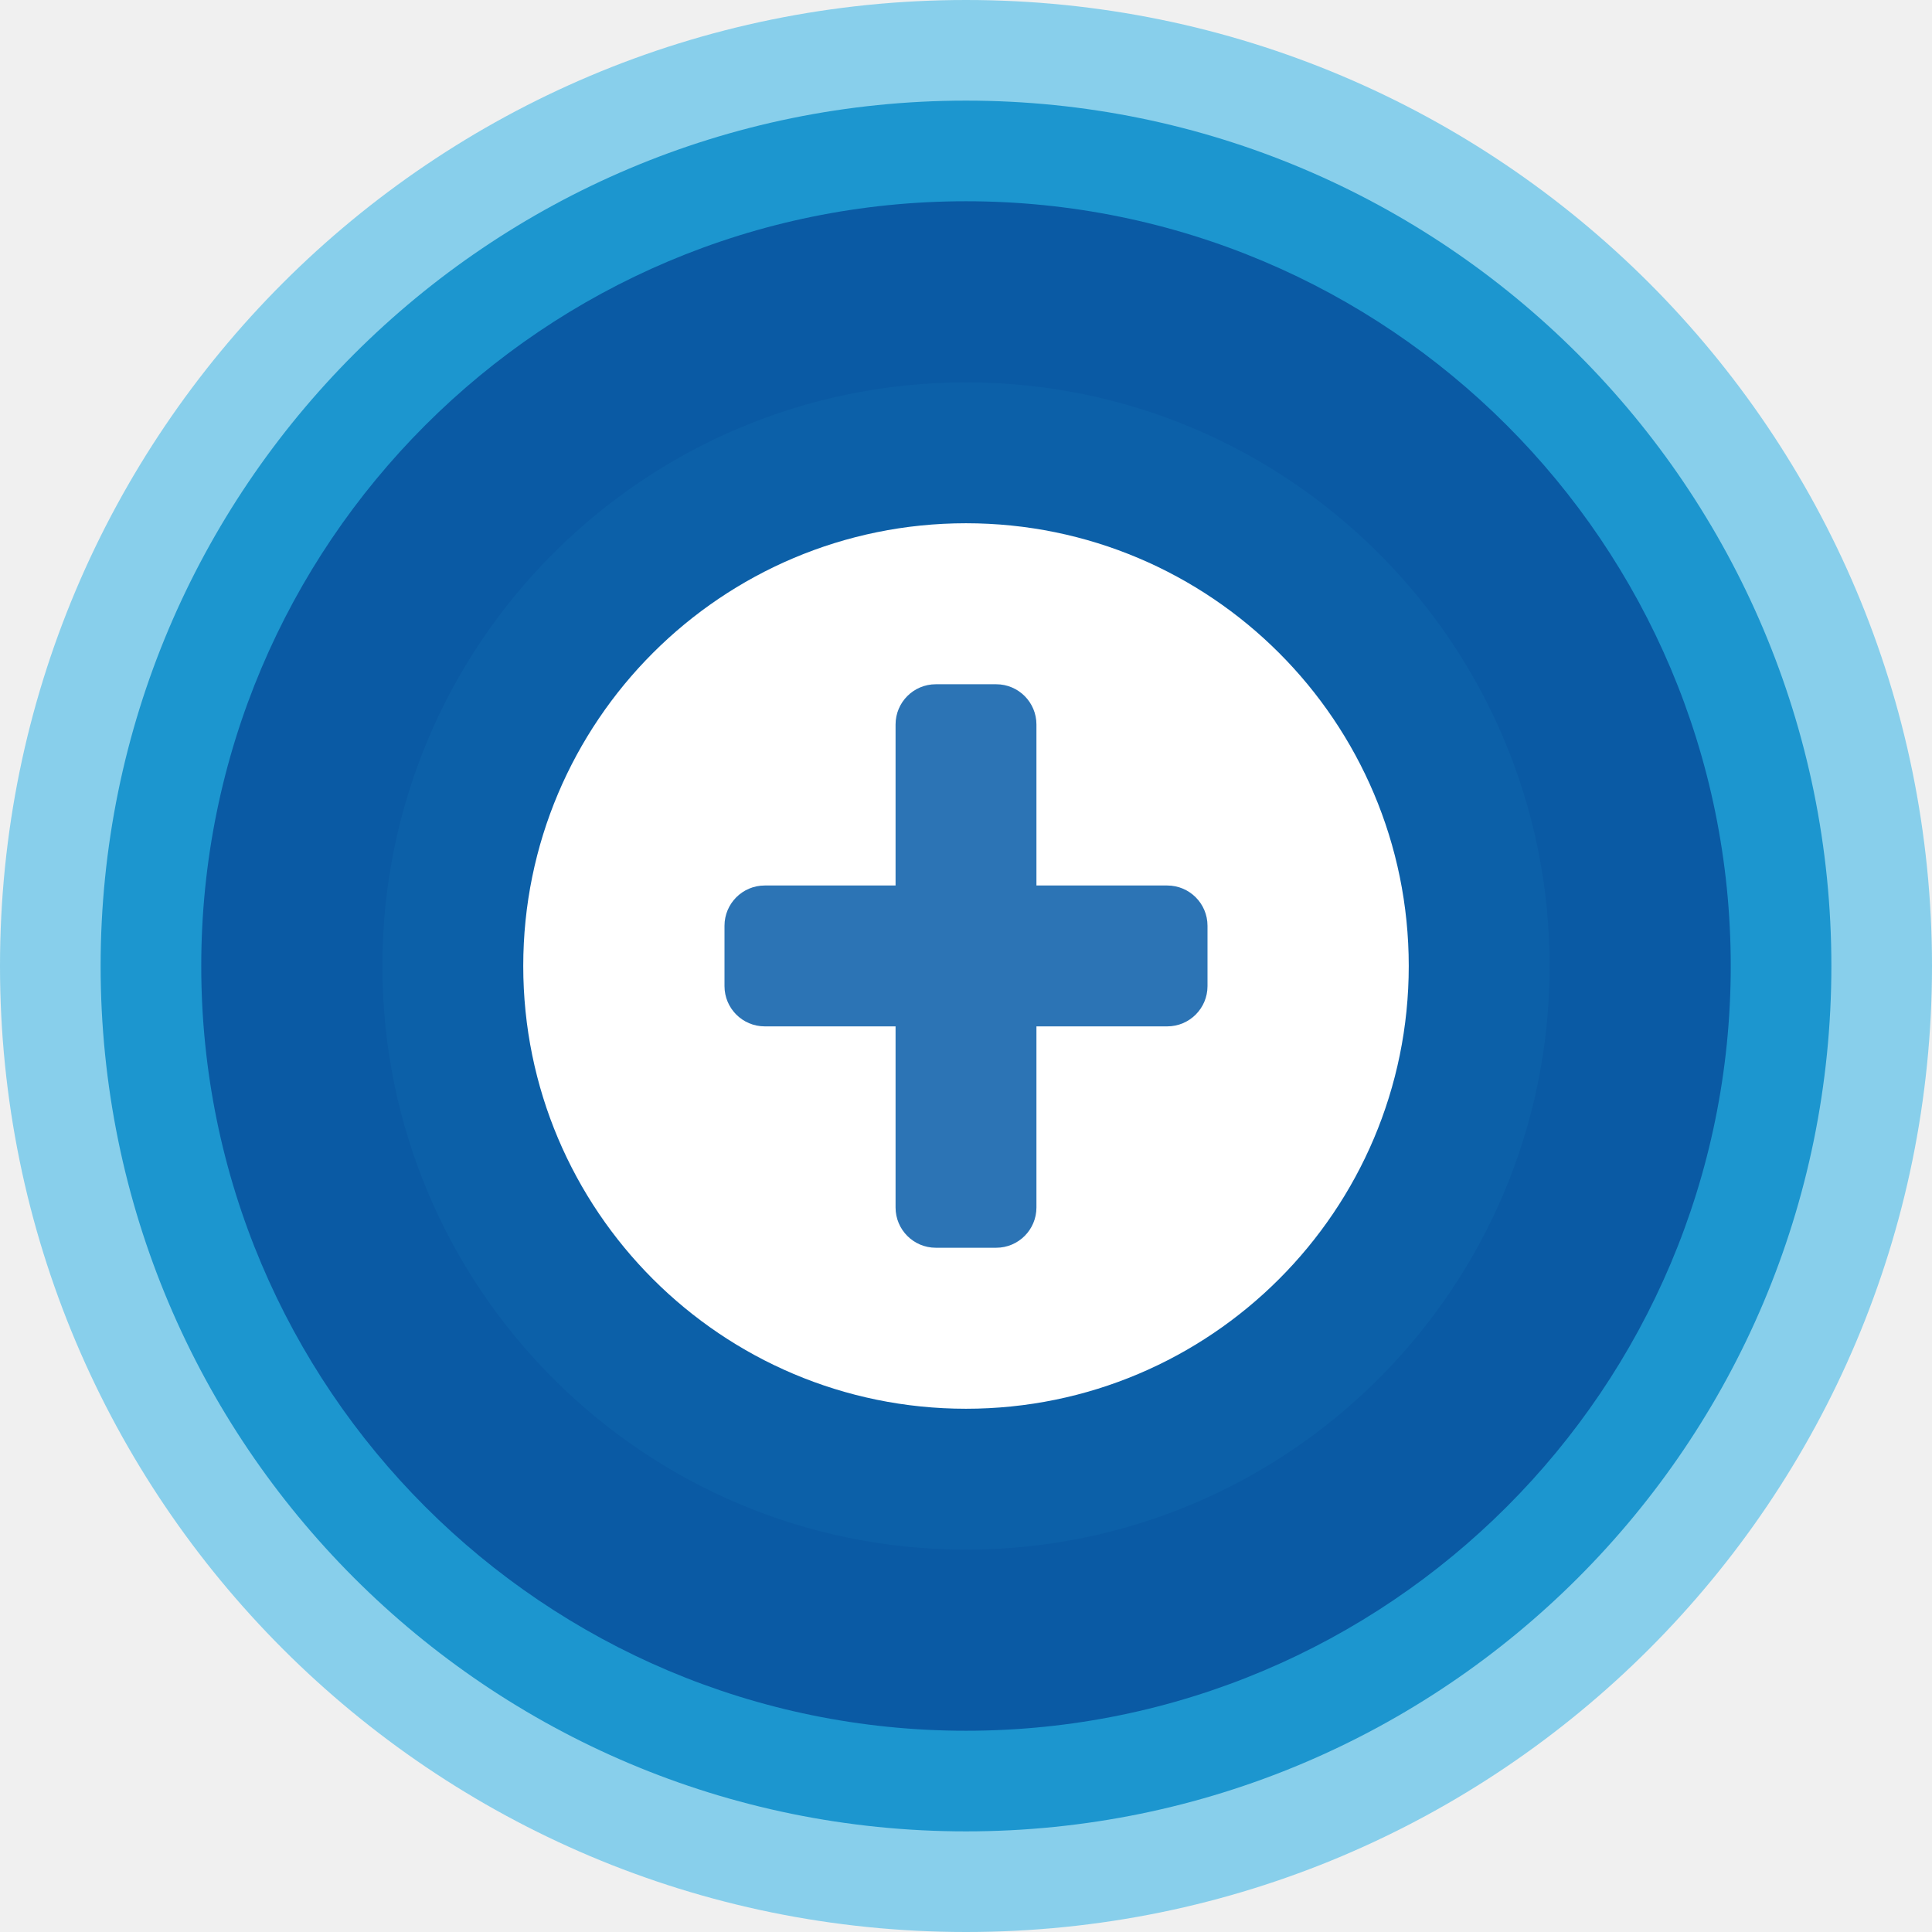
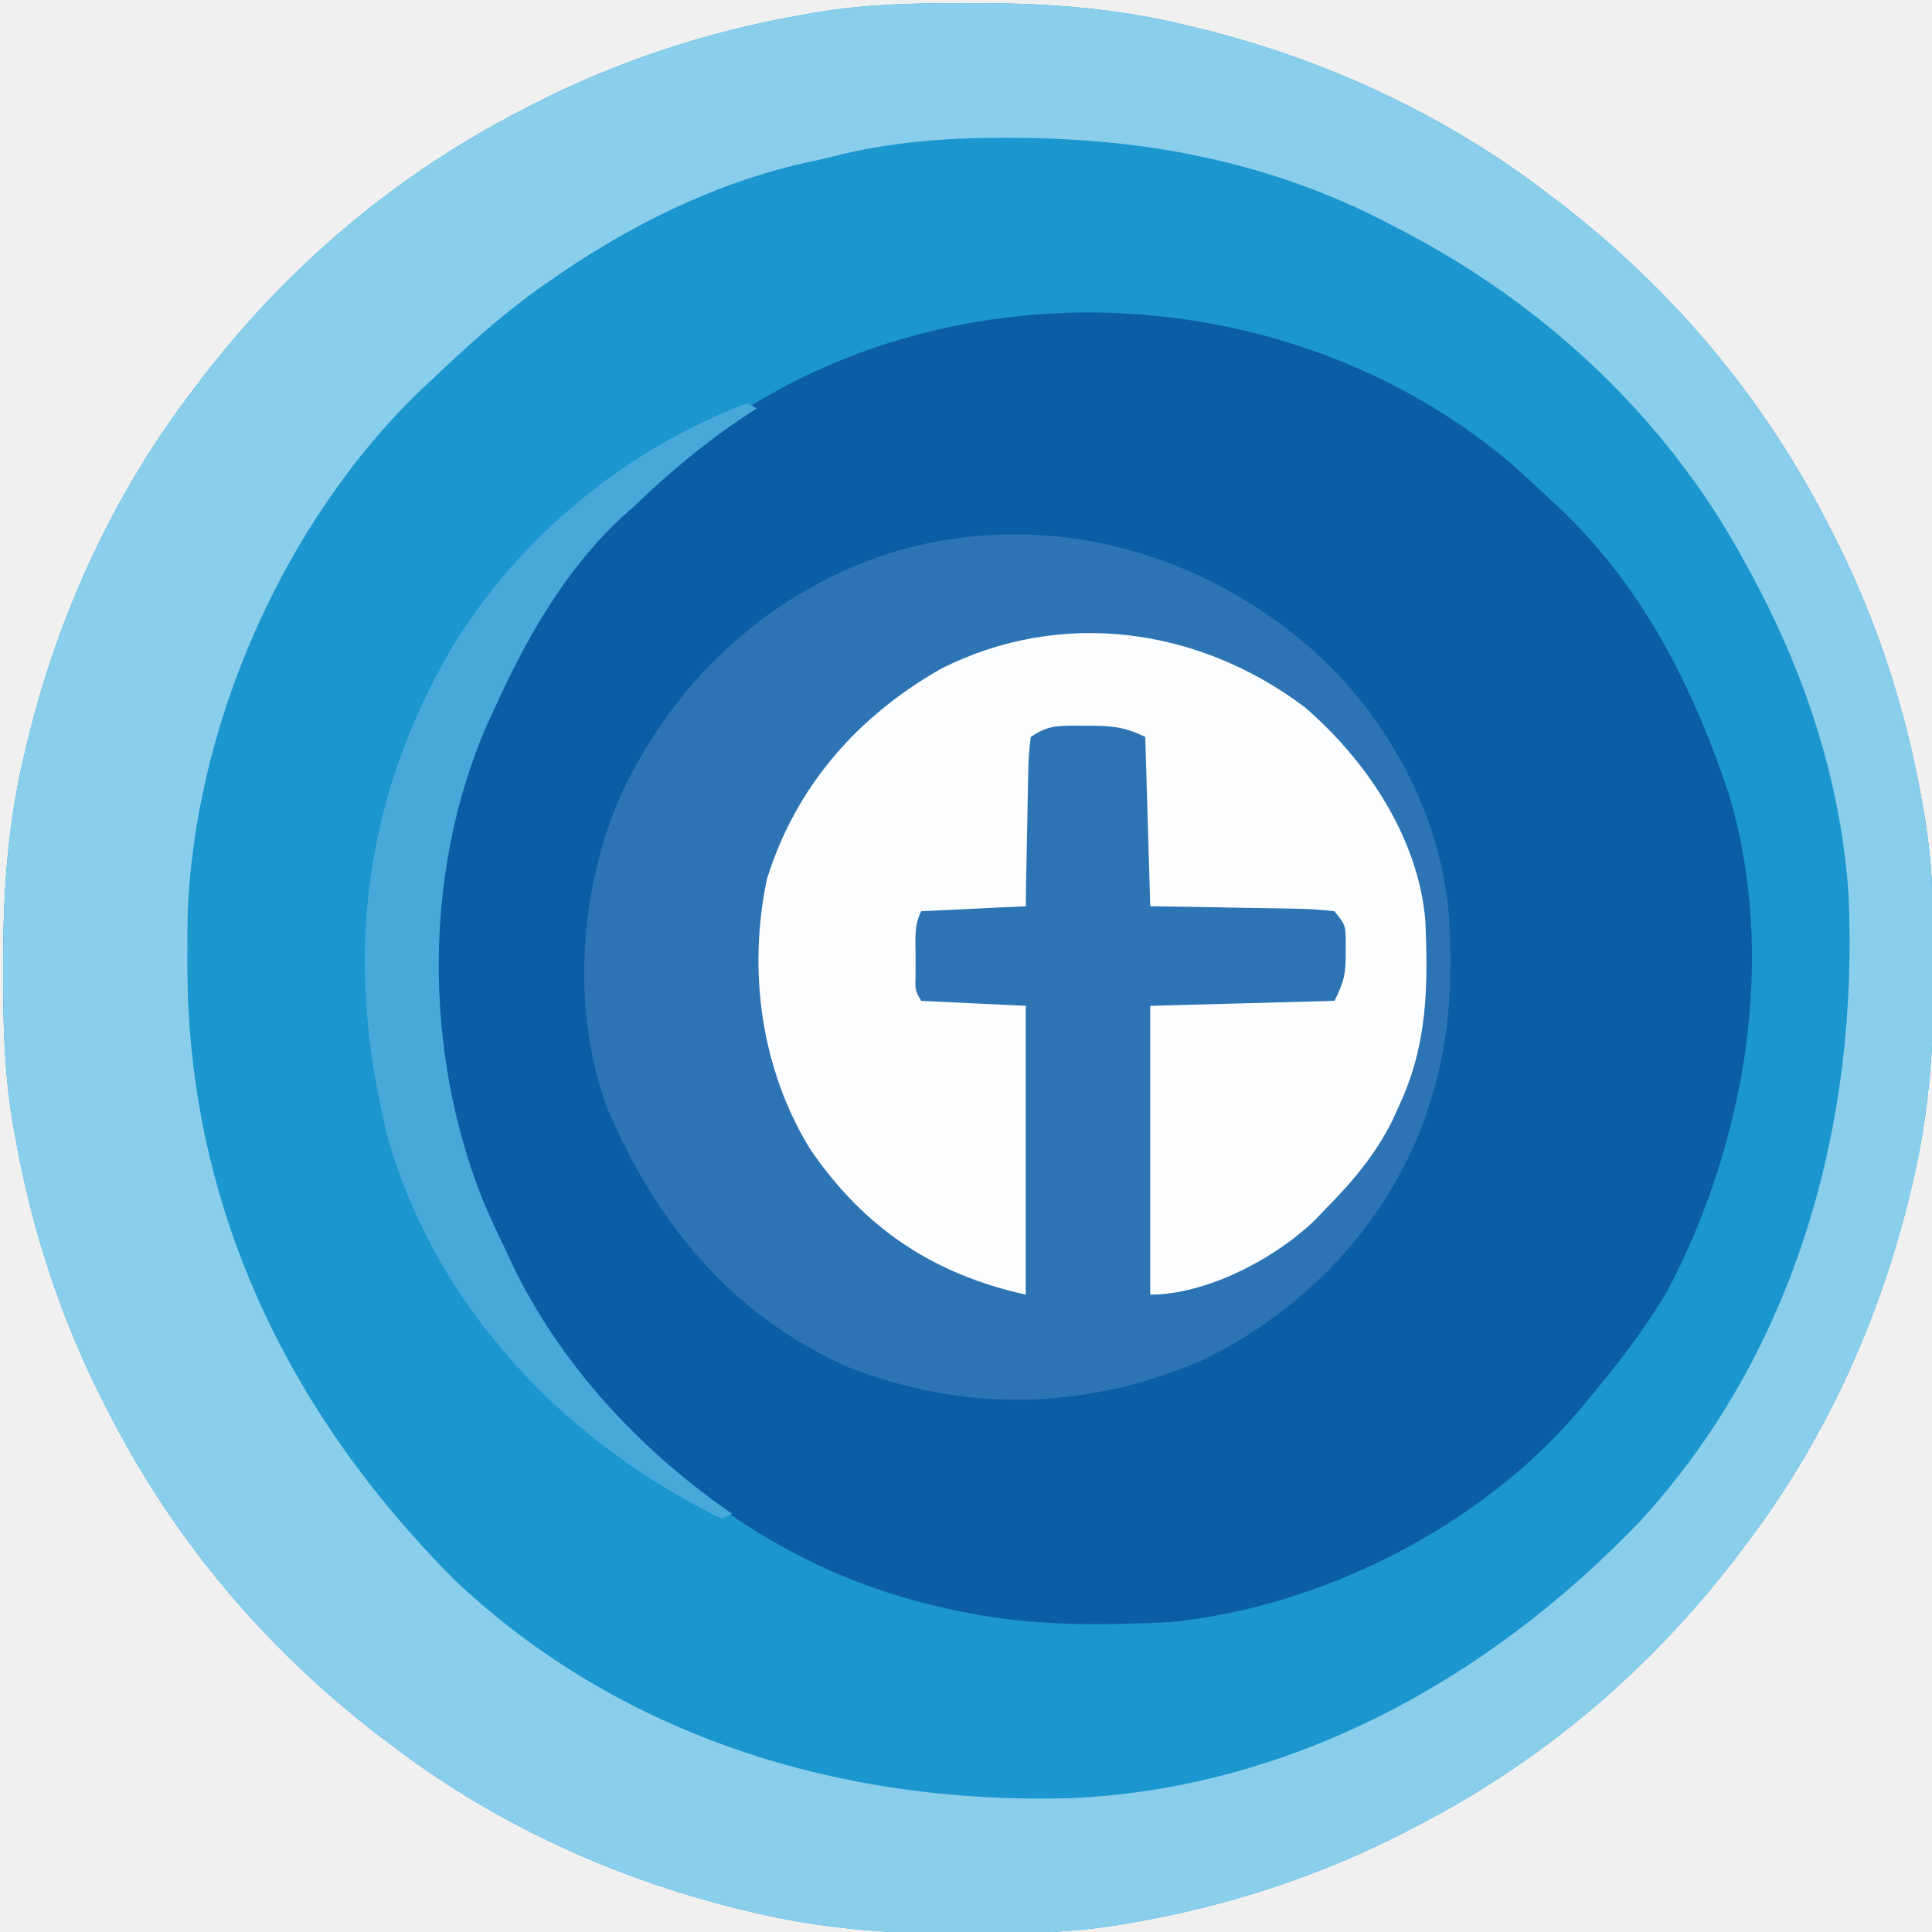
- <svg xmlns="http://www.w3.org/2000/svg" width="48" height="48" viewBox="0 0 48 48">
-   <circle cx="24" cy="24" r="24" fill="#88cfeb" />
-   <circle cx="24" cy="24" r="21.5" fill="#1c96cf" />
-   <circle cx="24" cy="24" r="19" fill="#0a5aa4" />
-   <circle cx="24" cy="24" r="14.5" fill="#0c60a8" />
-   <circle cx="24" cy="24" r="11" fill="#ffffff" />
-   <rect x="22.25" y="17" width="3.5" height="14" rx="1" fill="#2c74b5" />
-   <rect x="18" y="22" width="12" height="3.5" rx="1" fill="#2c74b5" />
+ <svg xmlns="http://www.w3.org/2000/svg" version="1.1" width="388" height="388">
+   <path d="M0 0 C0.857 0.001 1.713 0.001 2.596 0.002 C16.761 0.043 30.315 1.016 44.125 4.375 C45.023 4.589 45.92 4.804 46.845 5.024 C72.199 11.257 96.426 22.429 117.125 38.375 C117.991 39.03 118.858 39.685 119.75 40.359 C142.148 57.732 160.189 79.146 173.125 104.375 C173.469 105.038 173.812 105.701 174.167 106.384 C182.869 123.363 188.833 141.584 192.125 160.375 C192.302 161.36 192.478 162.345 192.66 163.36 C194.279 173.338 194.524 183.161 194.5 193.25 C194.499 194.535 194.499 194.535 194.498 195.846 C194.457 210.011 193.484 223.565 190.125 237.375 C189.804 238.722 189.804 238.722 189.476 240.095 C183.243 265.449 172.071 289.676 156.125 310.375 C155.47 311.241 154.815 312.108 154.141 313 C136.768 335.398 115.354 353.439 90.125 366.375 C89.462 366.719 88.799 367.062 88.116 367.417 C71.137 376.119 52.916 382.083 34.125 385.375 C33.14 385.552 32.155 385.728 31.14 385.91 C21.162 387.529 11.339 387.774 1.25 387.75 C0.393 387.749 -0.463 387.749 -1.346 387.748 C-15.511 387.707 -29.065 386.734 -42.875 383.375 C-44.222 383.054 -44.222 383.054 -45.595 382.726 C-70.949 376.493 -95.176 365.321 -115.875 349.375 C-116.741 348.72 -117.608 348.065 -118.5 347.391 C-140.898 330.018 -158.939 308.604 -171.875 283.375 C-172.219 282.712 -172.562 282.049 -172.917 281.366 C-181.619 264.387 -187.583 246.166 -190.875 227.375 C-191.052 226.39 -191.228 225.405 -191.41 224.39 C-193.029 214.412 -193.274 204.589 -193.25 194.5 C-193.249 193.643 -193.249 192.787 -193.248 191.904 C-193.207 177.739 -192.234 164.185 -188.875 150.375 C-188.554 149.028 -188.554 149.028 -188.226 147.655 C-181.993 122.301 -170.821 98.074 -154.875 77.375 C-154.22 76.509 -153.565 75.642 -152.891 74.75 C-135.518 52.352 -114.104 34.311 -88.875 21.375 C-88.212 21.031 -87.549 20.688 -86.866 20.333 C-69.887 11.631 -51.666 5.667 -32.875 2.375 C-31.89 2.198 -30.905 2.022 -29.89 1.84 C-19.912 0.221 -10.089 -0.024 0 0 Z " fill="#1C96CF" transform="translate(193.875,0.625)" />
+   <path d="M0 0 C2.539 2.237 5.011 4.53 7.469 6.855 C8.292 7.615 9.116 8.374 9.965 9.156 C25.49 23.955 35.471 42.788 42.469 62.855 C42.809 63.831 43.149 64.807 43.5 65.812 C53.555 98.542 47.076 136.089 31.469 165.855 C26.867 173.733 21.318 180.872 15.469 187.855 C14.882 188.566 14.296 189.276 13.691 190.008 C-6.076 213.361 -37.764 229.397 -68.156 232.605 C-70.28 232.721 -72.405 232.799 -74.531 232.855 C-75.318 232.881 -76.104 232.907 -76.915 232.934 C-89.479 233.304 -101.282 232.725 -113.531 229.855 C-114.515 229.631 -114.515 229.631 -115.519 229.401 C-138.814 223.972 -158.236 212.188 -175.531 195.855 C-176.332 195.131 -177.132 194.407 -177.957 193.66 C-194.396 178.192 -206.206 156.723 -211.531 134.855 C-211.709 134.222 -211.886 133.588 -212.069 132.935 C-219.555 106.162 -217.333 75.104 -205.531 49.855 C-205.254 49.243 -204.978 48.631 -204.692 48 C-198.122 33.562 -189.511 21.309 -178.531 9.855 C-177.775 9.036 -177.018 8.216 -176.238 7.371 C-130.347 -40.841 -50.078 -42.427 0 0 Z " fill="#0B5EA6" transform="translate(303.5312,93.14453)" />
+   <path d="M0 0 C0.857 0.001 1.713 0.001 2.596 0.002 C16.761 0.043 30.315 1.016 44.125 4.375 C45.023 4.589 45.92 4.804 46.845 5.024 C72.199 11.257 96.426 22.429 117.125 38.375 C117.991 39.03 118.858 39.685 119.75 40.359 C142.148 57.732 160.189 79.146 173.125 104.375 C173.469 105.038 173.812 105.701 174.167 106.384 C182.869 123.363 188.833 141.584 192.125 160.375 C192.302 161.36 192.478 162.345 192.66 163.36 C194.279 173.338 194.524 183.161 194.5 193.25 C194.499 194.535 194.499 194.535 194.498 195.846 C194.457 210.011 193.484 223.565 190.125 237.375 C189.804 238.722 189.804 238.722 189.476 240.095 C183.243 265.449 172.071 289.676 156.125 310.375 C155.47 311.241 154.815 312.108 154.141 313 C136.768 335.398 115.354 353.439 90.125 366.375 C89.462 366.719 88.799 367.062 88.116 367.417 C71.137 376.119 52.916 382.083 34.125 385.375 C33.14 385.552 32.155 385.728 31.14 385.91 C21.162 387.529 11.339 387.774 1.25 387.75 C0.393 387.749 -0.463 387.749 -1.346 387.748 C-15.511 387.707 -29.065 386.734 -42.875 383.375 C-44.222 383.054 -44.222 383.054 -45.595 382.726 C-70.949 376.493 -95.176 365.321 -115.875 349.375 C-116.741 348.72 -117.608 348.065 -118.5 347.391 C-140.898 330.018 -158.939 308.604 -171.875 283.375 C-172.219 282.712 -172.562 282.049 -172.917 281.366 C-181.619 264.387 -187.583 246.166 -190.875 227.375 C-191.052 226.39 -191.228 225.405 -191.41 224.39 C-193.029 214.412 -193.274 204.589 -193.25 194.5 C-193.249 193.643 -193.249 192.787 -193.248 191.904 C-193.207 177.739 -192.234 164.185 -188.875 150.375 C-188.554 149.028 -188.554 149.028 -188.226 147.655 C-181.993 122.301 -170.821 98.074 -154.875 77.375 C-154.22 76.509 -153.565 75.642 -152.891 74.75 C-135.518 52.352 -114.104 34.311 -88.875 21.375 C-88.212 21.031 -87.549 20.688 -86.866 20.333 C-69.887 11.631 -51.666 5.667 -32.875 2.375 C-31.89 2.198 -30.905 2.022 -29.89 1.84 C-19.912 0.221 -10.089 -0.024 0 0 Z M-26.752 30.837 C-28.712 31.334 -30.69 31.76 -32.668 32.18 C-50.66 36.3 -67.804 44.847 -82.875 55.375 C-83.938 56.115 -85.002 56.855 -86.098 57.617 C-93.534 63.01 -100.241 69.046 -106.875 75.375 C-107.668 76.115 -108.461 76.855 -109.277 77.617 C-137.055 104.272 -155.075 145.518 -156.211 183.863 C-156.241 186.471 -156.253 189.079 -156.25 191.688 C-156.25 192.375 -156.25 193.063 -156.249 193.771 C-156.104 241.728 -135.999 283.2 -102.496 316.758 C-69.027 348.358 -24.613 361.708 20.624 360.514 C65.304 358.738 105.358 336.48 135.688 304.688 C166.96 270.438 179.377 224.829 177.379 179.305 C175.871 156.004 168.345 133.716 157.125 113.375 C156.788 112.753 156.45 112.131 156.103 111.491 C140.473 82.969 115.894 60.185 87.125 45.375 C86.47 45.03 85.815 44.685 85.14 44.329 C61.352 31.905 36.357 27.152 9.75 27.062 C9.001 27.06 8.253 27.057 7.481 27.055 C-4.255 27.05 -15.336 27.917 -26.752 30.837 Z " fill="#89CFEB" transform="translate(193.875,0.625)" />
+   <path d="M0 0 C15.441 13.455 26.362 33.445 28 54 C28.756 67.247 28.184 79.375 24 92 C23.7 92.918 23.399 93.836 23.09 94.781 C15.182 116.418 -1.57 133.77 -22.27 143.5 C-45.607 153.308 -69.805 153.648 -93.312 144.312 C-116.535 133.642 -131.284 115.463 -141.09 92.441 C-148.451 72.483 -146.629 47.748 -137.821 28.606 C-127.303 6.84 -109.805 -9.729 -87.012 -18.019 C-56.634 -28.537 -23.943 -20.753 0 0 Z " fill="#2D74B5" transform="translate(263,130)" />
+   <path d="M0 0 C12.341 10.586 22.803 26.156 24.237 42.741 C24.833 55.986 24.704 67.823 19 80 C18.554 80.989 18.108 81.977 17.648 82.996 C14.174 89.993 9.485 95.487 4 101 C3.408 101.626 2.817 102.253 2.207 102.898 C-5.848 110.757 -19.677 118 -31 118 C-31 98.86 -31 79.72 -31 60 C-18.79 59.67 -6.58 59.34 6 59 C7.946 55.108 8.273 53.609 8.25 49.438 C8.255 48.487 8.26 47.537 8.266 46.559 C8.176 43.759 8.176 43.759 6 41 C3.17 40.662 0.548 40.511 -2.289 40.488 C-3.517 40.461 -3.517 40.461 -4.769 40.434 C-7.388 40.38 -10.006 40.346 -12.625 40.312 C-14.398 40.279 -16.172 40.245 -17.945 40.209 C-22.297 40.121 -26.648 40.061 -31 40 C-31.33 28.78 -31.66 17.56 -32 6 C-36.302 3.849 -39.404 3.7 -44.062 3.75 C-44.782 3.742 -45.502 3.735 -46.244 3.727 C-50.029 3.741 -51.779 3.852 -55 6 C-55.338 8.617 -55.489 11.009 -55.512 13.633 C-55.53 14.385 -55.548 15.136 -55.566 15.911 C-55.62 18.316 -55.654 20.72 -55.688 23.125 C-55.721 24.754 -55.755 26.383 -55.791 28.012 C-55.879 32.008 -55.939 36.003 -56 40 C-66.395 40.495 -66.395 40.495 -77 41 C-78.486 43.972 -78.132 46.696 -78.125 50 C-78.128 51.258 -78.13 52.516 -78.133 53.812 C-78.222 56.897 -78.222 56.897 -77 59 C-70.07 59.33 -63.14 59.66 -56 60 C-56 79.14 -56 98.28 -56 118 C-74.696 113.845 -88.489 104.607 -99.32 88.742 C-109.166 72.668 -111.844 53.072 -108 34.625 C-102.274 16.015 -89.788 1.83 -72.98 -7.715 C-48.95 -19.834 -21.371 -16.075 0 0 Z " fill="#FCFDFE" transform="translate(262,142)" />
+   <path d="M0 0 C0.99 0.495 0.99 0.495 2 1 C1.201 1.522 0.402 2.044 -0.422 2.582 C-8.666 8.069 -15.873 14.141 -23 21 C-23.695 21.62 -24.39 22.24 -25.105 22.879 C-36.638 33.508 -44.67 47.822 -51 62 C-51.704 63.508 -51.704 63.508 -52.422 65.047 C-65.026 94.457 -64.828 130.159 -53.144 159.76 C-51.547 163.566 -49.804 167.289 -48 171 C-47.456 172.155 -46.912 173.31 -46.352 174.5 C-36.477 194.152 -20.981 210.552 -3 223 C-3.66 223.33 -4.32 223.66 -5 224 C-7.545 222.791 -9.939 221.528 -12.375 220.125 C-13.094 219.714 -13.813 219.304 -14.553 218.881 C-41.745 203.046 -63.593 177.836 -72.195 147.234 C-80.848 112.455 -77.437 80.233 -59.292 49.125 C-45.744 26.855 -24.35 9.195 0 0 Z " fill="#46A9D9" transform="translate(150,81)" />
</svg>
